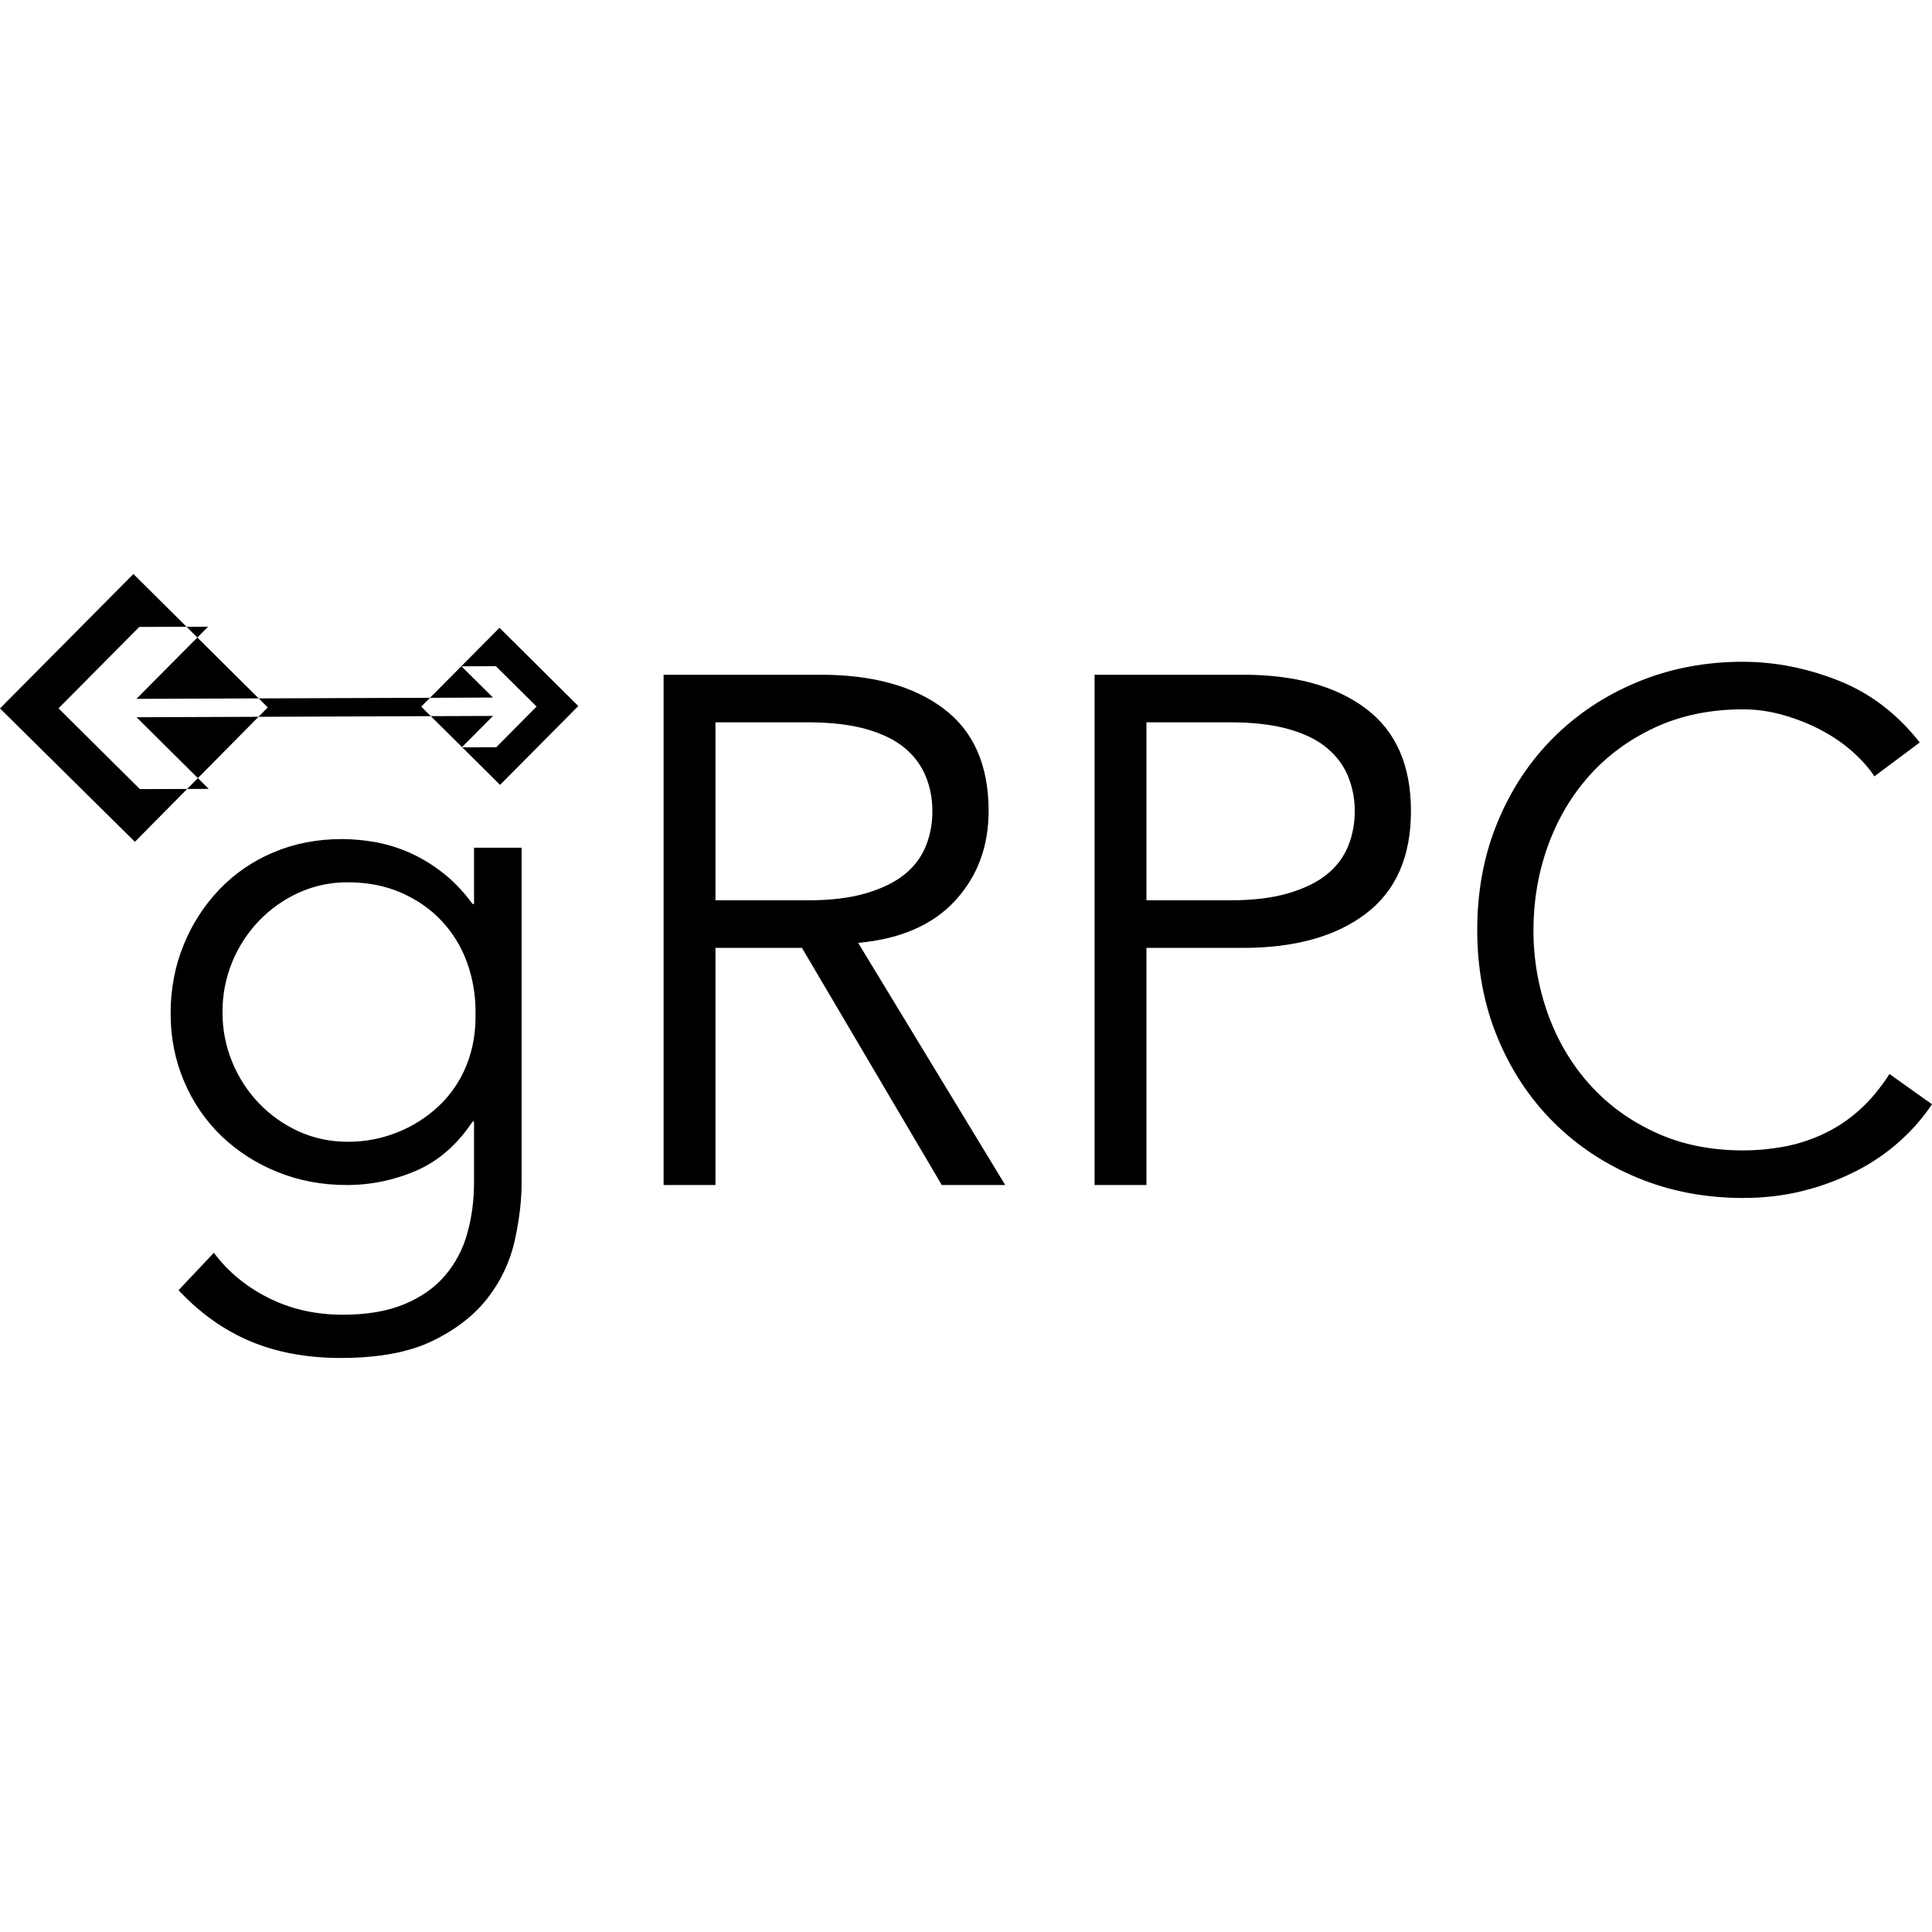
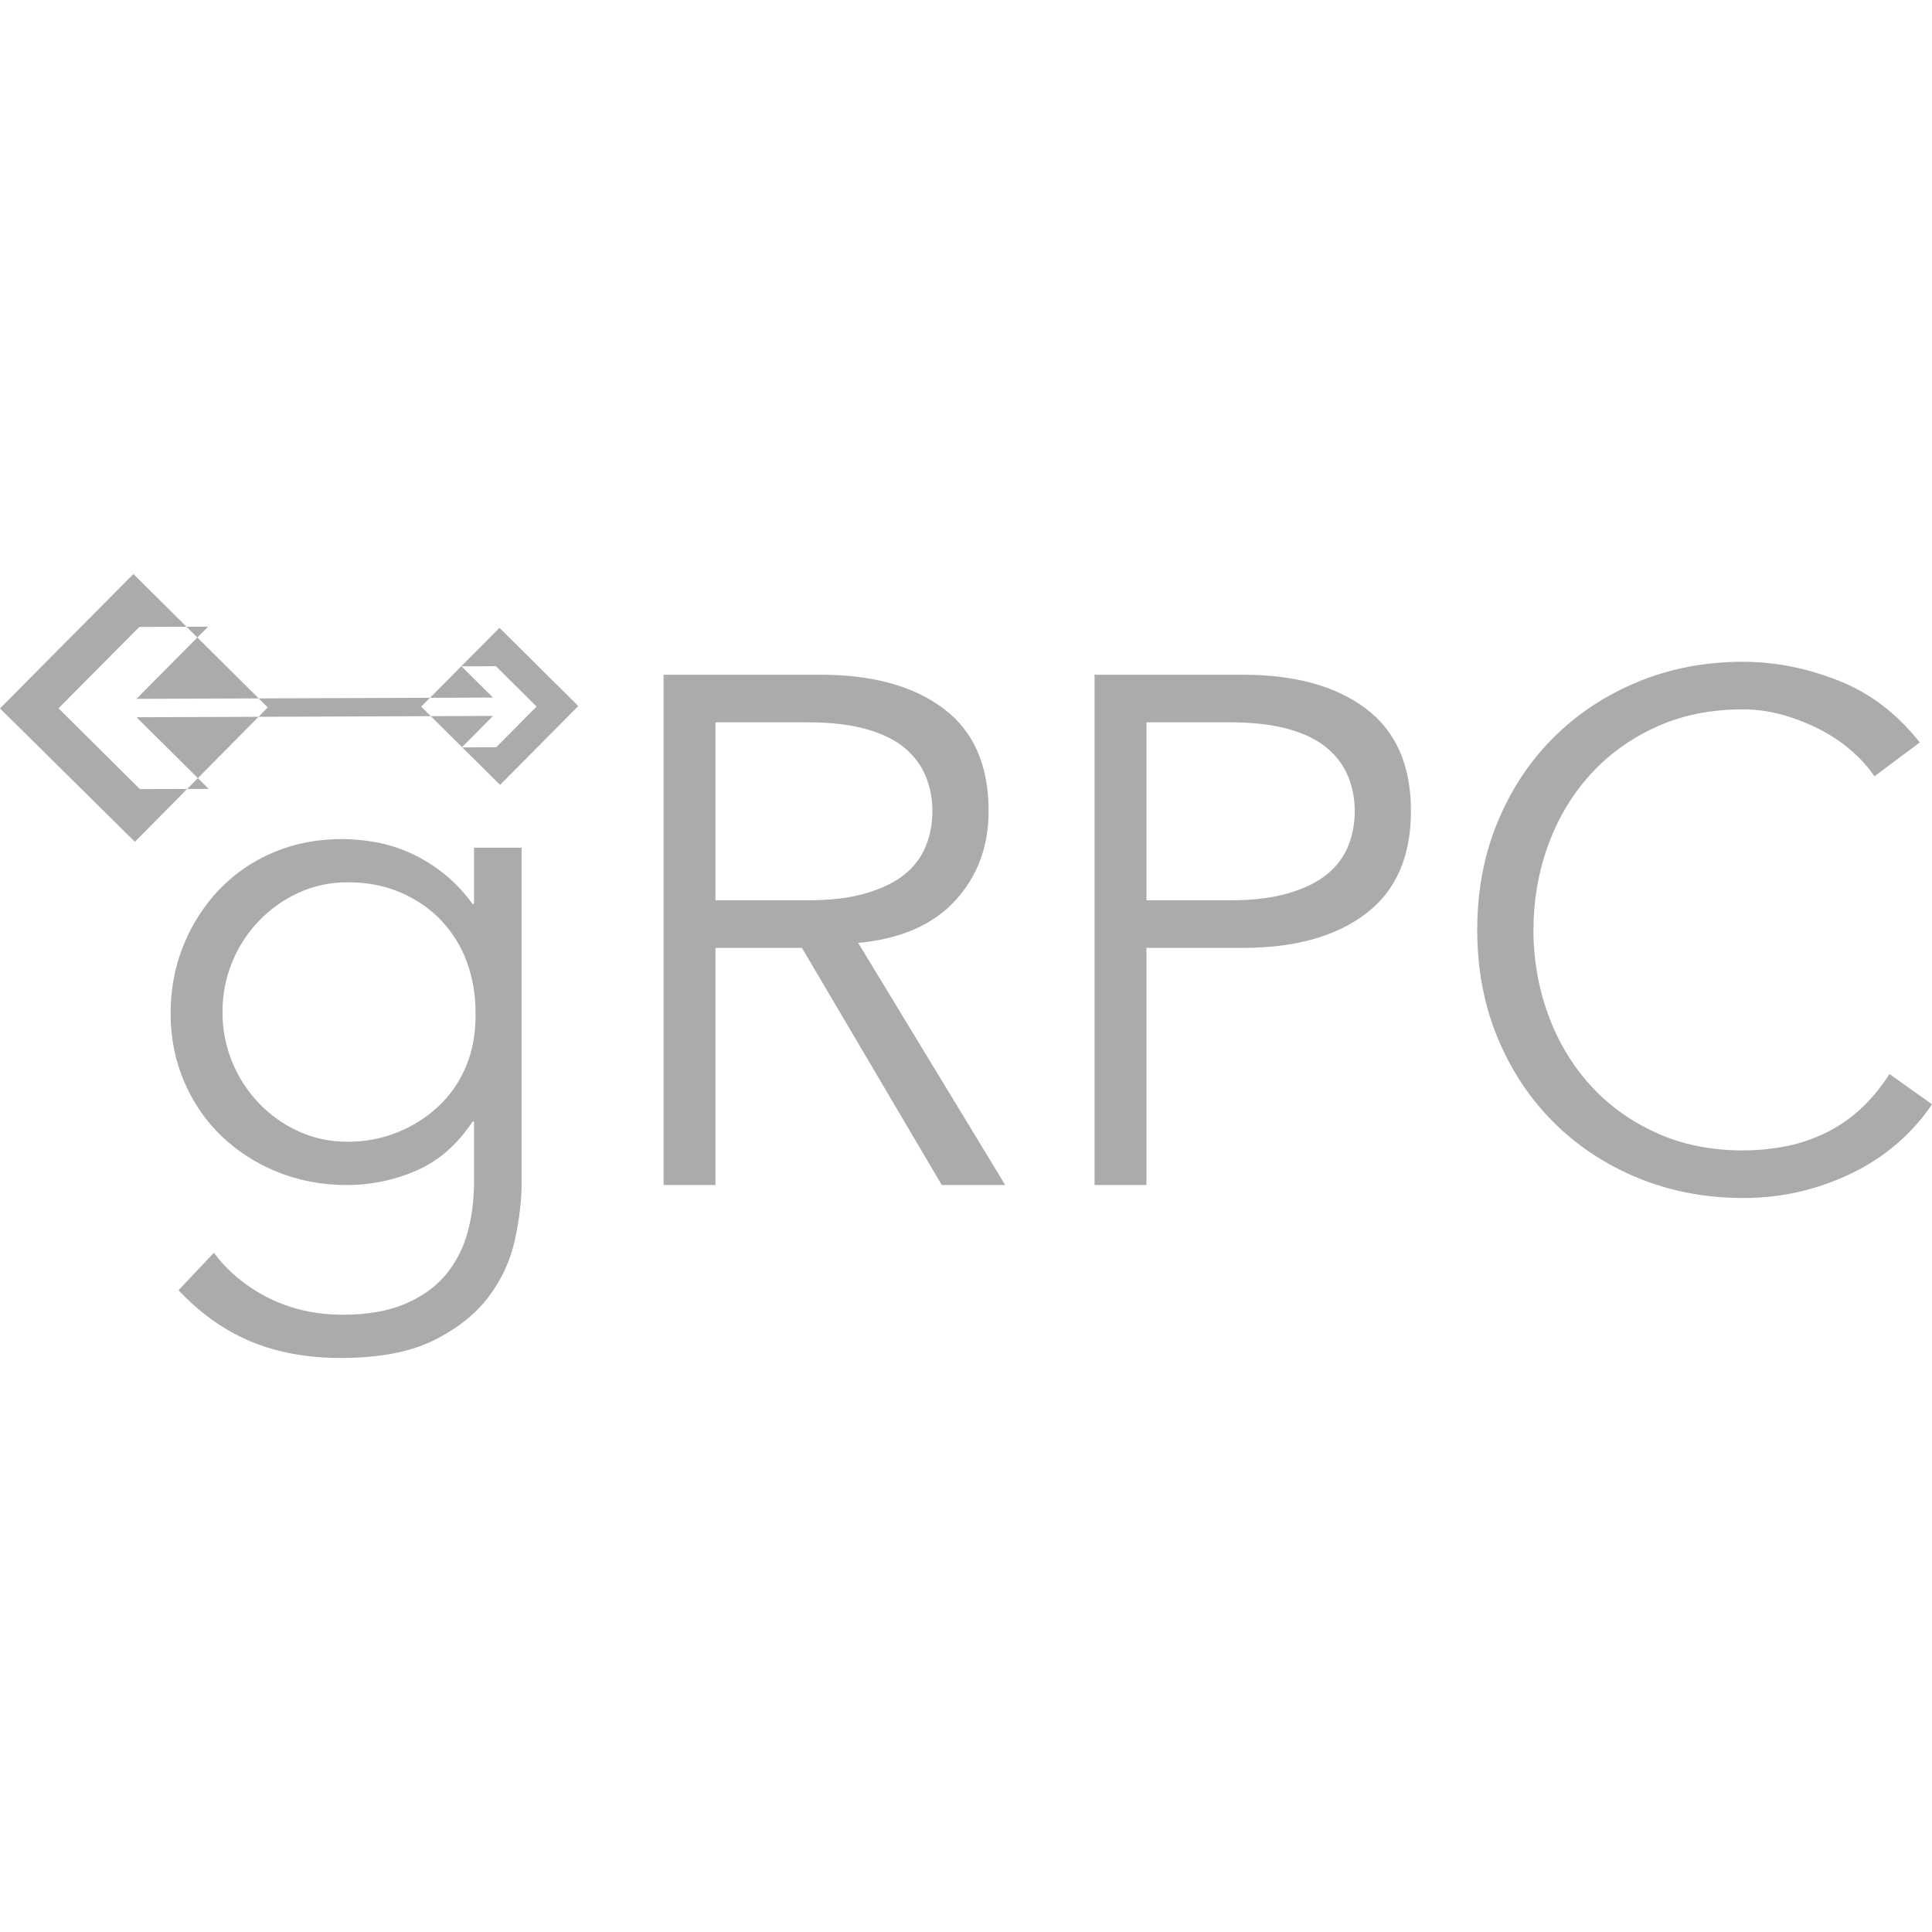
<svg xmlns="http://www.w3.org/2000/svg" viewBox="0 0 128 128">
-   <path d="M8.838 38.03 0 46.935l8.938 8.837L12.4 52.27l-3.132.01-5.391-5.351 5.352-5.393 3.128-.012-3.52-3.496zm3.52 3.495.716.711.713-.716-1.43.005zm.716.711-4.033 4.065 8.098-.03-4.065-4.035zm4.065 4.035.601.598-.613.621 11.416-.043-.635-.63.582-.587-11.351.041zm11.351-.04 4.17-.016-2.086-2.07 2.281-.008 2.696 2.675-2.676 2.696-2.248.008L33.131 52l5.183-5.223-5.222-5.183-4.602 4.636zm2.137 3.285-.016-.016-.015.016h.031zm-.016-.016 2.053-2.068-4.121.015 2.068 2.053zm-13.484-2.01-8.08.03 4.062 4.033 4.018-4.063zm-4.018 4.063-.709.718 1.428-.005-.719-.713zm102.381-7.71c-2.515 0-4.847.448-6.996 1.339-2.149.89-4.01 2.125-5.586 3.7-1.576 1.576-2.809 3.446-3.699 5.61-.893 2.165-1.338 4.535-1.338 7.113 0 2.58.444 4.953 1.336 7.118.89 2.164 2.125 4.033 3.701 5.609 1.576 1.576 3.437 2.81 5.586 3.7 2.15.89 4.48 1.337 6.996 1.337 1.4 0 2.729-.16 3.987-.476a16.477 16.477 0 0 0 3.51-1.315 13.433 13.433 0 0 0 2.89-1.98A13.111 13.111 0 0 0 128 73.162l-2.816-2.006c-.637.987-1.33 1.807-2.077 2.46a9.755 9.755 0 0 1-2.388 1.552c-.844.382-1.703.652-2.578.81a14.76 14.76 0 0 1-2.65.24c-2.166 0-4.108-.398-5.827-1.195-1.72-.795-3.173-1.86-4.367-3.199-1.193-1.336-2.11-2.887-2.746-4.654a16.278 16.278 0 0 1-.955-5.565c0-1.94.319-3.794.955-5.56.637-1.767 1.553-3.32 2.746-4.656 1.194-1.337 2.648-2.404 4.367-3.2 1.72-.795 3.66-1.193 5.826-1.193.89 0 1.782.128 2.674.383.89.255 1.728.589 2.508 1.002.78.414 1.471.89 2.076 1.431.605.542 1.083 1.083 1.434 1.624l3.005-2.245c-1.495-1.91-3.293-3.276-5.394-4.105-2.1-.827-4.202-1.24-6.303-1.24v-.002zm-71.525.86V78.51h3.437V62.8h5.73l9.263 15.71h4.203l-9.743-16.043c2.8-.254 4.944-1.186 6.424-2.793 1.48-1.607 2.219-3.59 2.219-5.945 0-3.024-.993-5.285-2.982-6.782-1.99-1.496-4.705-2.244-8.143-2.244H43.965zm28.553 0V78.51h3.437V62.8h6.399c3.437 0 6.151-.757 8.14-2.269 1.99-1.51 2.985-3.778 2.985-6.802 0-3.024-.996-5.285-2.985-6.782-1.99-1.496-4.703-2.244-8.14-2.244h-9.836zm-25.116 3.152h6.112c1.528 0 2.823.152 3.89.454 1.066.303 1.92.724 2.557 1.265.636.542 1.097 1.17 1.383 1.887.287.716.43 1.472.43 2.268 0 .828-.143 1.6-.43 2.316a4.621 4.621 0 0 1-1.383 1.861c-.637.525-1.49.948-2.557 1.266-1.067.318-2.362.476-3.89.476h-6.112V47.855zm28.553 0h5.54c1.527 0 2.823.152 3.89.454 1.066.303 1.917.724 2.554 1.265.636.542 1.098 1.17 1.385 1.887a6.05 6.05 0 0 1 .432 2.268c0 .828-.146 1.6-.432 2.316a4.623 4.623 0 0 1-1.385 1.861c-.637.525-1.488.948-2.554 1.266-1.067.318-2.363.476-3.89.476h-5.54V47.855zM22.67 55.59c-1.655 0-3.177.296-4.56.885a10.66 10.66 0 0 0-3.583 2.459 11.658 11.658 0 0 0-2.363 3.675c-.573 1.401-.86 2.913-.86 4.537 0 1.623.304 3.136.909 4.536a10.872 10.872 0 0 0 2.48 3.605 11.6 11.6 0 0 0 3.702 2.363c1.416.573 2.937.86 4.56.86a11.49 11.49 0 0 0 4.633-.955c1.464-.636 2.704-1.72 3.723-3.246h.095v4.01c0 1.21-.15 2.346-.453 3.413a7.274 7.274 0 0 1-1.48 2.793c-.685.795-1.584 1.425-2.698 1.887-1.115.46-2.466.692-4.058.692-1.814 0-3.464-.375-4.944-1.122-1.48-.748-2.68-1.742-3.603-2.984l-2.342 2.482c1.433 1.528 3.026 2.658 4.777 3.391 1.75.732 3.74 1.098 5.967 1.098 2.514 0 4.554-.38 6.114-1.145 1.56-.764 2.776-1.72 3.652-2.865a9.553 9.553 0 0 0 1.766-3.772c.303-1.37.455-2.659.455-3.869V56.162h-3.153v3.727h-.095c-.637-.86-1.32-1.568-2.053-2.125a10.46 10.46 0 0 0-2.22-1.315 10.06 10.06 0 0 0-2.245-.668 12.746 12.746 0 0 0-2.123-.19v-.001zm.38 2.865c1.306 0 2.484.232 3.534.693 1.05.461 1.942 1.082 2.674 1.862a7.968 7.968 0 0 1 1.672 2.72 9.51 9.51 0 0 1 .574 3.32c.03 1.306-.17 2.482-.6 3.532a7.61 7.61 0 0 1-1.838 2.7 8.665 8.665 0 0 1-2.744 1.741 8.718 8.718 0 0 1-3.271.622c-1.178 0-2.27-.232-3.272-.692a8.542 8.542 0 0 1-2.625-1.861 8.718 8.718 0 0 1-1.767-2.723 8.556 8.556 0 0 1-.645-3.318 8.59 8.59 0 0 1 .645-3.32 8.734 8.734 0 0 1 1.767-2.72 8.566 8.566 0 0 1 2.625-1.863 7.757 7.757 0 0 1 3.272-.693z" />
+   <path fill="#ababab" d="M8.838 38.03 0 46.935l8.938 8.837L12.4 52.27l-3.132.01-5.391-5.351 5.352-5.393 3.128-.012-3.52-3.496zm3.52 3.495.716.711.713-.716-1.43.005zm.716.711-4.033 4.065 8.098-.03-4.065-4.035zm4.065 4.035.601.598-.613.621 11.416-.043-.635-.63.582-.587-11.351.041zm11.351-.04 4.17-.016-2.086-2.07 2.281-.008 2.696 2.675-2.676 2.696-2.248.008L33.131 52l5.183-5.223-5.222-5.183-4.602 4.636zm2.137 3.285-.016-.016-.015.016h.031zm-.016-.016 2.053-2.068-4.121.015 2.068 2.053zm-13.484-2.01-8.08.03 4.062 4.033 4.018-4.063zm-4.018 4.063-.709.718 1.428-.005-.719-.713zm102.381-7.71c-2.515 0-4.847.448-6.996 1.339-2.149.89-4.01 2.125-5.586 3.7-1.576 1.576-2.809 3.446-3.699 5.61-.893 2.165-1.338 4.535-1.338 7.113 0 2.58.444 4.953 1.336 7.118.89 2.164 2.125 4.033 3.701 5.609 1.576 1.576 3.437 2.81 5.586 3.7 2.15.89 4.48 1.337 6.996 1.337 1.4 0 2.729-.16 3.987-.476a16.477 16.477 0 0 0 3.51-1.315 13.433 13.433 0 0 0 2.89-1.98A13.111 13.111 0 0 0 128 73.162l-2.816-2.006c-.637.987-1.33 1.807-2.077 2.46a9.755 9.755 0 0 1-2.388 1.552c-.844.382-1.703.652-2.578.81a14.76 14.76 0 0 1-2.65.24c-2.166 0-4.108-.398-5.827-1.195-1.72-.795-3.173-1.86-4.367-3.199-1.193-1.336-2.11-2.887-2.746-4.654a16.278 16.278 0 0 1-.955-5.565c0-1.94.319-3.794.955-5.56.637-1.767 1.553-3.32 2.746-4.656 1.194-1.337 2.648-2.404 4.367-3.2 1.72-.795 3.66-1.193 5.826-1.193.89 0 1.782.128 2.674.383.89.255 1.728.589 2.508 1.002.78.414 1.471.89 2.076 1.431.605.542 1.083 1.083 1.434 1.624l3.005-2.245c-1.495-1.91-3.293-3.276-5.394-4.105-2.1-.827-4.202-1.24-6.303-1.24v-.002zm-71.525.86V78.51h3.437V62.8h5.73l9.263 15.71h4.203l-9.743-16.043c2.8-.254 4.944-1.186 6.424-2.793 1.48-1.607 2.219-3.59 2.219-5.945 0-3.024-.993-5.285-2.982-6.782-1.99-1.496-4.705-2.244-8.143-2.244H43.965zm28.553 0V78.51h3.437V62.8h6.399c3.437 0 6.151-.757 8.14-2.269 1.99-1.51 2.985-3.778 2.985-6.802 0-3.024-.996-5.285-2.985-6.782-1.99-1.496-4.703-2.244-8.14-2.244h-9.836zm-25.116 3.152h6.112c1.528 0 2.823.152 3.89.454 1.066.303 1.92.724 2.557 1.265.636.542 1.097 1.17 1.383 1.887.287.716.43 1.472.43 2.268 0 .828-.143 1.6-.43 2.316a4.621 4.621 0 0 1-1.383 1.861c-.637.525-1.49.948-2.557 1.266-1.067.318-2.362.476-3.89.476h-6.112V47.855zm28.553 0h5.54c1.527 0 2.823.152 3.89.454 1.066.303 1.917.724 2.554 1.265.636.542 1.098 1.17 1.385 1.887a6.05 6.05 0 0 1 .432 2.268c0 .828-.146 1.6-.432 2.316a4.623 4.623 0 0 1-1.385 1.861c-.637.525-1.488.948-2.554 1.266-1.067.318-2.363.476-3.89.476h-5.54V47.855zM22.67 55.59c-1.655 0-3.177.296-4.56.885a10.66 10.66 0 0 0-3.583 2.459 11.658 11.658 0 0 0-2.363 3.675c-.573 1.401-.86 2.913-.86 4.537 0 1.623.304 3.136.909 4.536a10.872 10.872 0 0 0 2.48 3.605 11.6 11.6 0 0 0 3.702 2.363c1.416.573 2.937.86 4.56.86a11.49 11.49 0 0 0 4.633-.955c1.464-.636 2.704-1.72 3.723-3.246h.095v4.01c0 1.21-.15 2.346-.453 3.413a7.274 7.274 0 0 1-1.48 2.793c-.685.795-1.584 1.425-2.698 1.887-1.115.46-2.466.692-4.058.692-1.814 0-3.464-.375-4.944-1.122-1.48-.748-2.68-1.742-3.603-2.984l-2.342 2.482c1.433 1.528 3.026 2.658 4.777 3.391 1.75.732 3.74 1.098 5.967 1.098 2.514 0 4.554-.38 6.114-1.145 1.56-.764 2.776-1.72 3.652-2.865a9.553 9.553 0 0 0 1.766-3.772c.303-1.37.455-2.659.455-3.869V56.162h-3.153v3.727h-.095c-.637-.86-1.32-1.568-2.053-2.125a10.46 10.46 0 0 0-2.22-1.315 10.06 10.06 0 0 0-2.245-.668 12.746 12.746 0 0 0-2.123-.19v-.001zm.38 2.865c1.306 0 2.484.232 3.534.693 1.05.461 1.942 1.082 2.674 1.862a7.968 7.968 0 0 1 1.672 2.72 9.51 9.51 0 0 1 .574 3.32c.03 1.306-.17 2.482-.6 3.532a7.61 7.61 0 0 1-1.838 2.7 8.665 8.665 0 0 1-2.744 1.741 8.718 8.718 0 0 1-3.271.622c-1.178 0-2.27-.232-3.272-.692a8.542 8.542 0 0 1-2.625-1.861 8.718 8.718 0 0 1-1.767-2.723 8.556 8.556 0 0 1-.645-3.318 8.59 8.59 0 0 1 .645-3.32 8.734 8.734 0 0 1 1.767-2.72 8.566 8.566 0 0 1 2.625-1.863 7.757 7.757 0 0 1 3.272-.693z" />
</svg>
